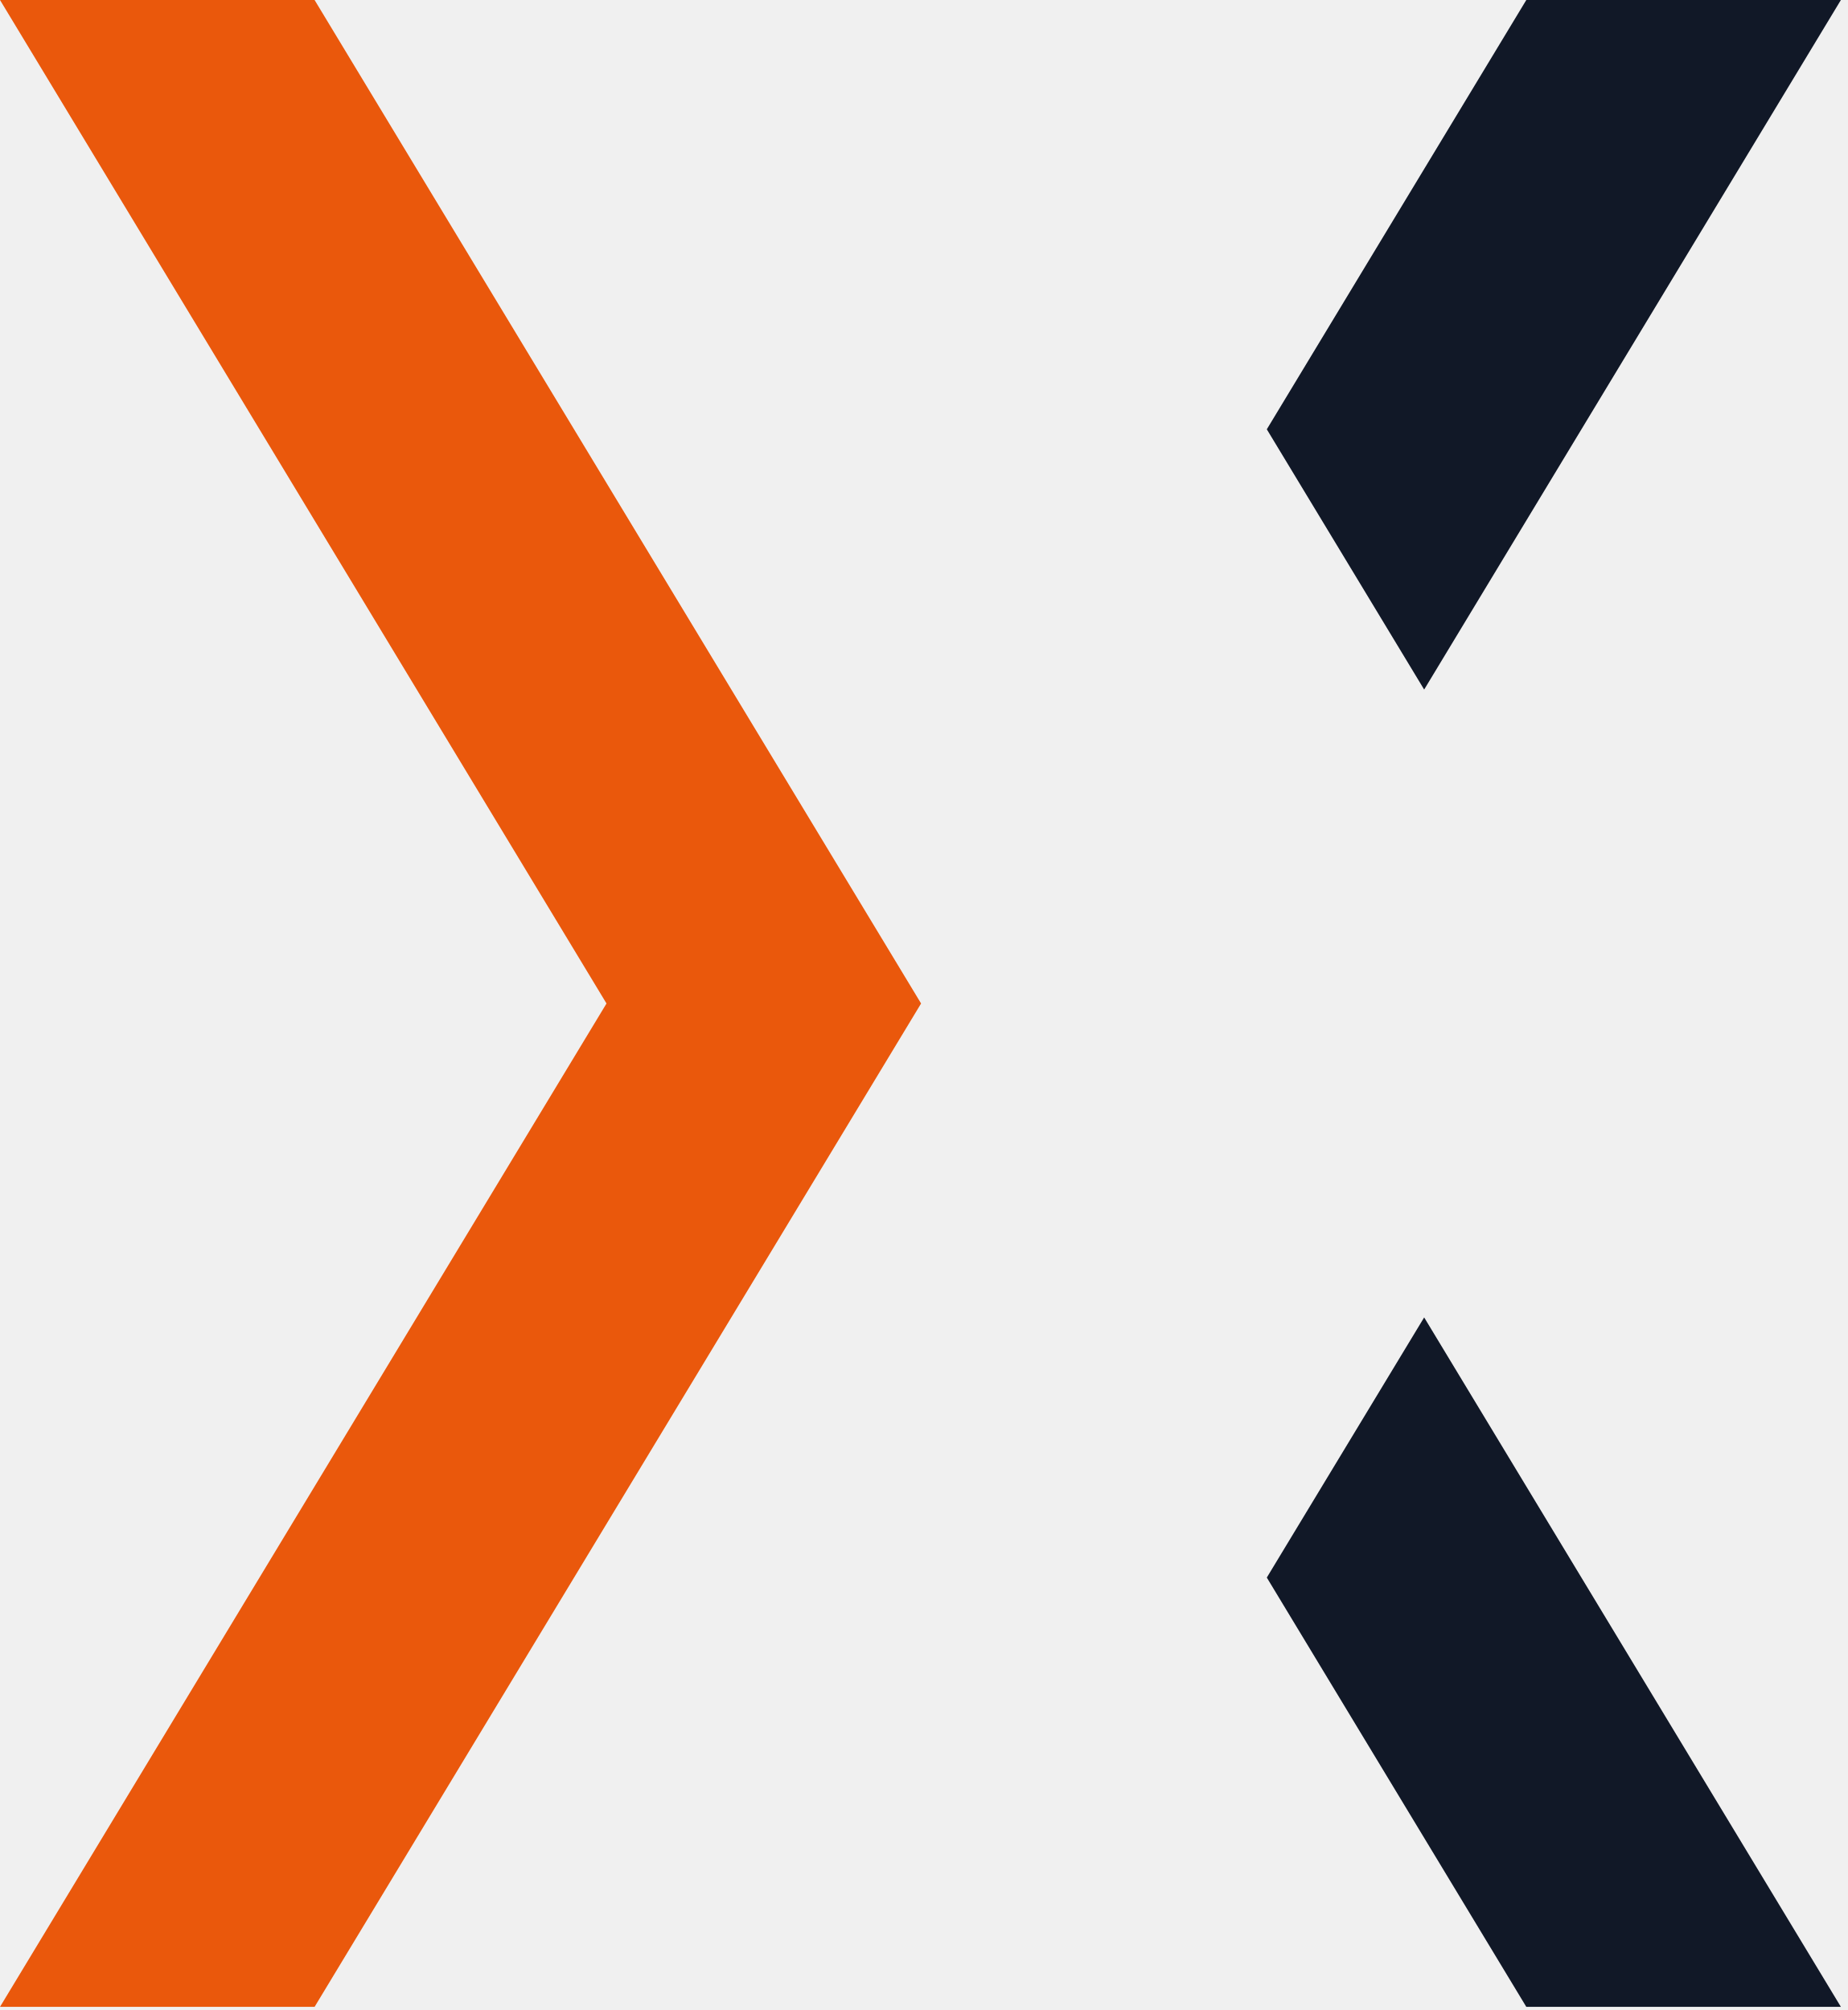
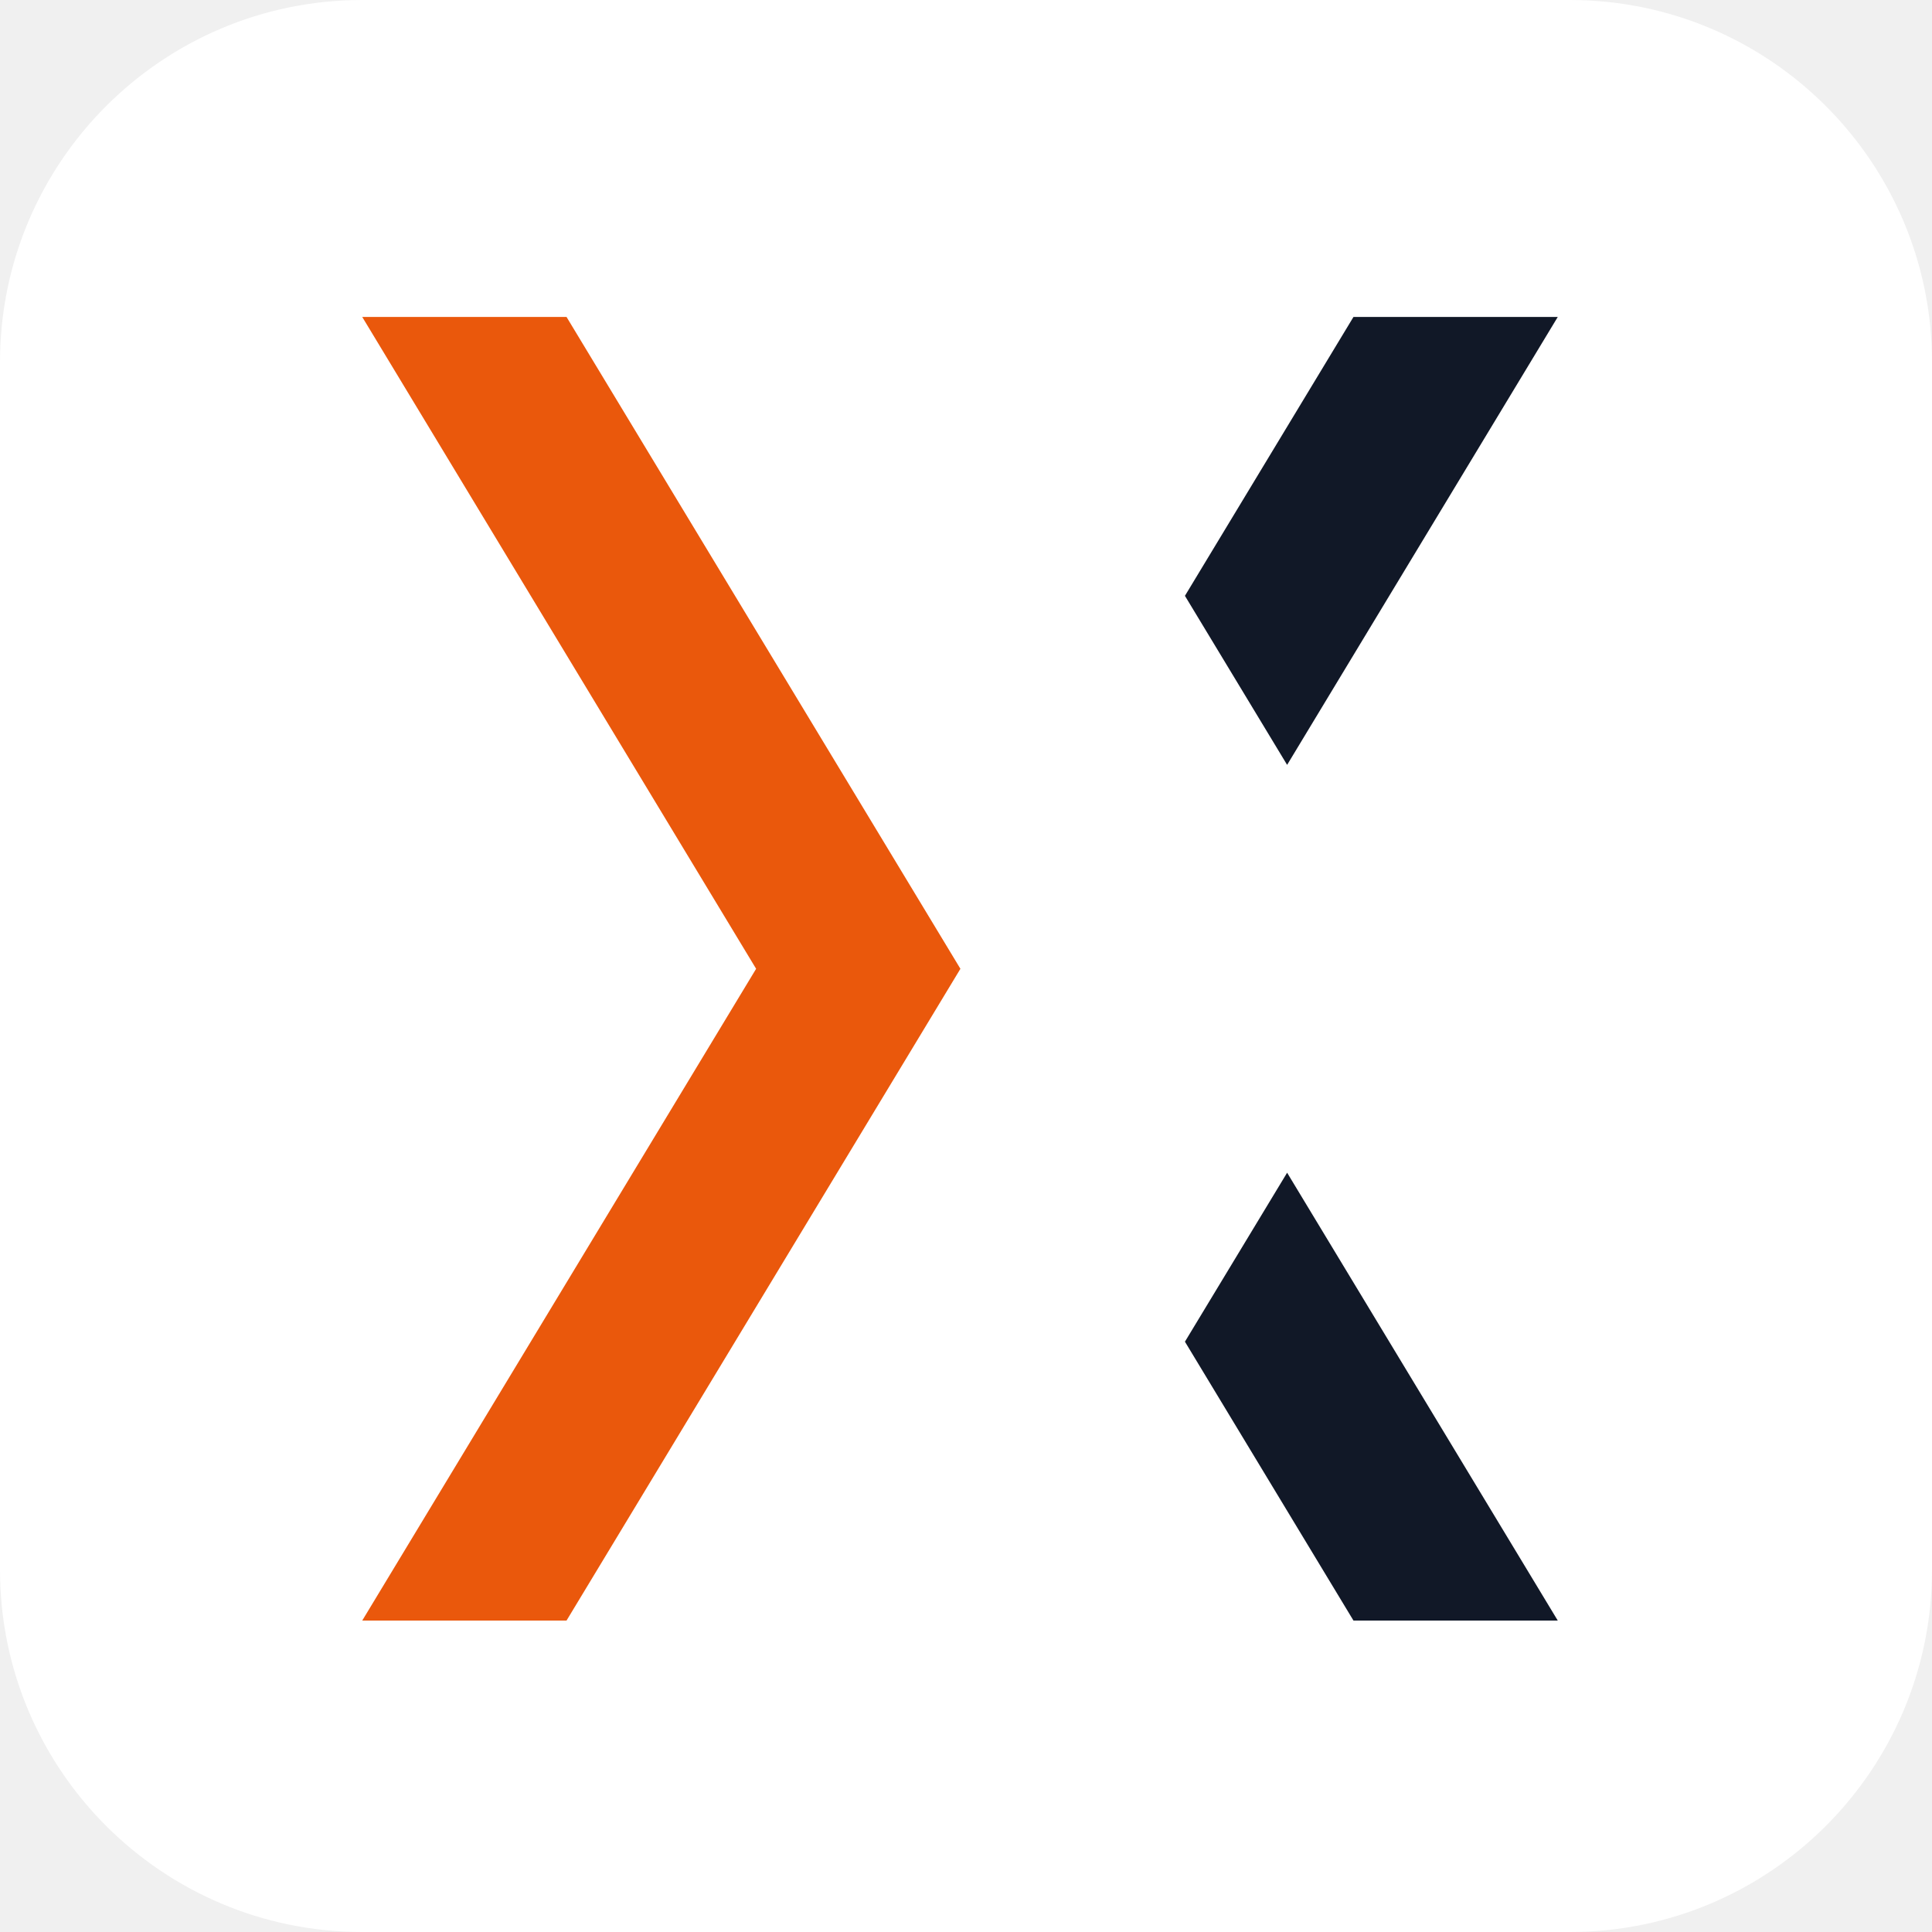
- <svg xmlns="http://www.w3.org/2000/svg" viewBox="0 0 159 173" width="159" height="173">
-   <polygon fill="#EA580C" points="27.07 0 0 0 52.19 86.37 0 172.73 27.07 172.73 79.26 86.37 27.07 0" />
-   <polygon fill="#111827" points="122.55 59.35 158.41 0 131.34 0 109.01 36.95 122.55 59.35" />
-   <polygon fill="#111827" points="109.01 135.78 131.34 172.73 158.41 172.73 122.55 113.39 109.01 135.78" />
+ <svg xmlns="http://www.w3.org/2000/svg" viewBox="0 0 256 256" width="256" height="256">
+   <rect width="256" height="256" rx="48" fill="#ffffff" />
+   <g transform="translate(48, 42) scale(1)">
+     <polygon fill="#EA580C" points="27.07 0 0 0 52.19 86.37 0 172.73 27.07 172.73 79.26 86.37 27.07 0" />
+     <polygon fill="#111827" points="122.55 59.35 158.41 0 131.34 0 109.01 36.95 122.55 59.35" />
+     <polygon fill="#111827" points="109.01 135.78 131.34 172.73 158.41 172.73 122.55 113.39 109.01 135.78" />
+   </g>
</svg>
